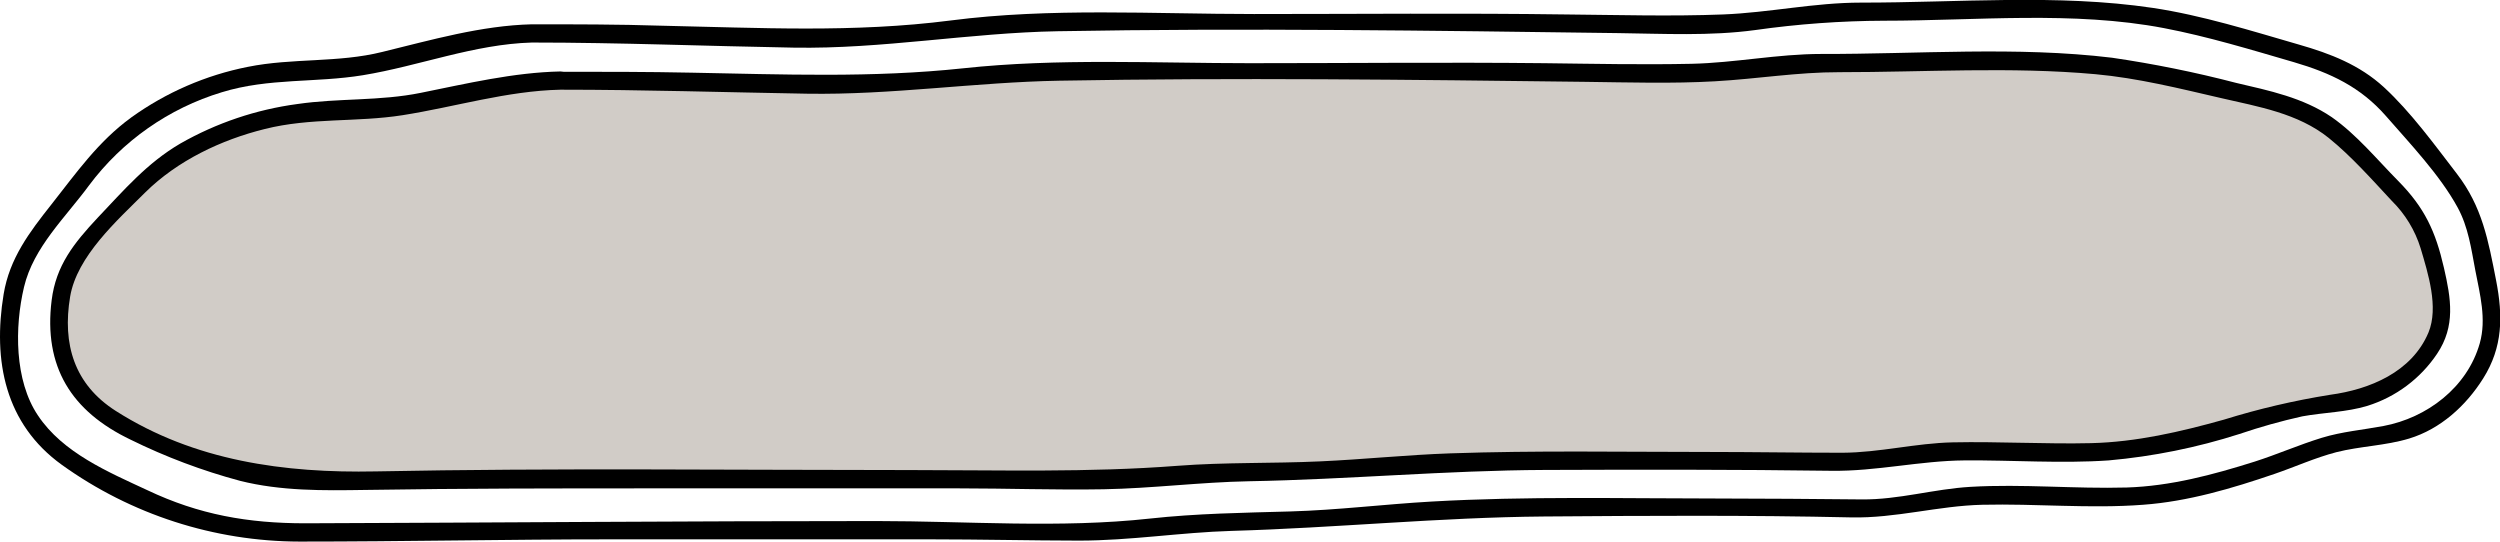
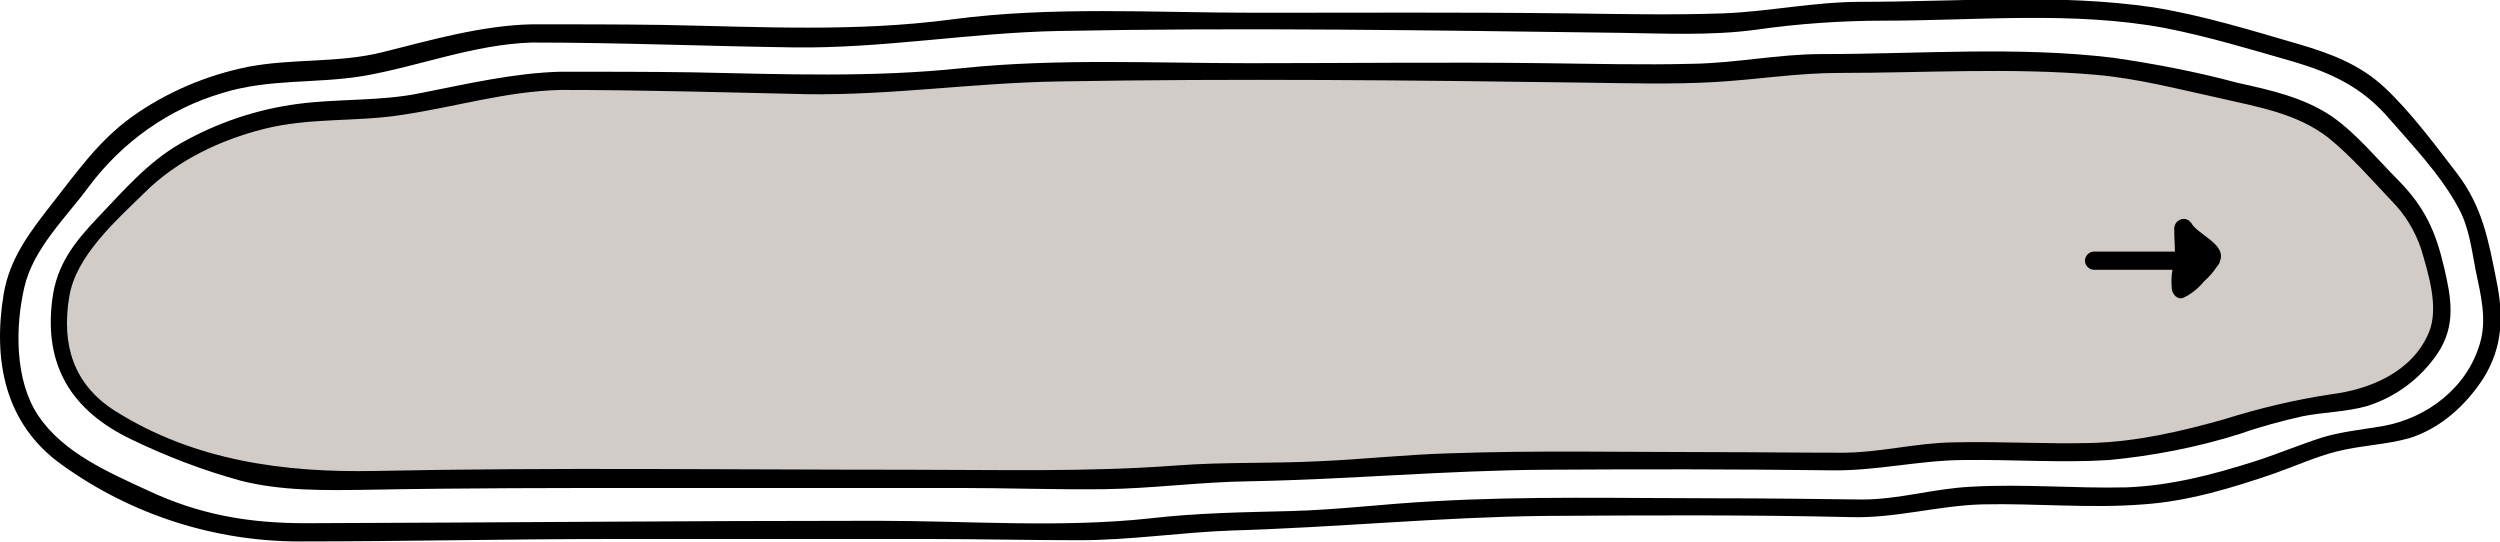
- <svg xmlns="http://www.w3.org/2000/svg" viewBox="0 0 411.43 89.13">
-   <defs>
-     <style>.cls-1{fill:#d1ccc7;}</style>
-   </defs>
-   <g id="Layer_2" data-name="Layer 2">
+ <svg xmlns="http://www.w3.org/2000/svg" version="1.1" id="圖層_1" x="0px" y="0px" viewBox="0 0 411.4 89.1" style="enable-background:new 0 0 411.4 89.1;" xml:space="preserve">
+   <style type="text/css">
+ 	.st0{fill:#D1CCC7;}
+ </style>
+   <g id="Layer_2">
    <g id="bg">
-       <path d="M87.53,7c14.38,0,28.71.59,43.08.84,14.62.25,28.89-2.44,43.47-2.7,30.72-.55,61.56-.1,92.29.31,7.42.1,15.09.5,22.46-.5a155.19,155.19,0,0,1,21.24-1.54c15.12,0,31.13-1.64,46.07,1.22,7.21,1.38,14.36,3.56,21.4,5.61,6,1.76,10.92,4.07,15.1,8.83,4,4.59,8.89,9.72,11.81,15.06,1.77,3.24,2.24,6.79,2.92,10.37.75,3.91,1.86,8,.73,12-2.07,7.28-8.7,12.27-15.86,13.61-3.41.64-6.8.92-10.14,1.94-3.74,1.15-7.33,2.73-11.05,3.92C364.17,78.14,357.22,80,350,80.23c-8.56.24-17.15-.61-25.7-.11-6.06.35-11.79,2.13-17.92,2.07-8-.07-15.94-.15-23.92-.15-15.61,0-31.25-.39-46.84.5-7.78.44-15.5,1.41-23.29,1.63s-15.38.33-23.08,1.17c-14.8,1.63-30.15.41-45,.41-31.32,0-62.64.26-94,.37-9.42,0-17.49-1.41-26-5.45-6.45-3-13.91-6.15-18-12.29-3.89-5.77-3.85-14.56-2.3-21.13s6.86-11.5,10.71-16.75A42.73,42.73,0,0,1,36.51,15.18c7.75-2.38,15.39-1.52,23.2-2.8C69,10.86,78,7.27,87.53,7c1.93,0,1.93-3,0-3-8.32.2-16.59,2.59-24.63,4.55C55.66,10.36,48.13,9.52,40.8,11a49.23,49.23,0,0,0-19.2,8.33c-5.48,4-9,9.07-13.12,14.29C4.85,38.21,1.58,42.5.6,48.4c-1.81,11,.23,21.36,9.58,28.1A67.34,67.34,0,0,0,49.31,89.13c17.07,0,34.15-.37,51.22-.37h52.59c8.16,0,16.31.2,24.47.21,8.41,0,16.7-1.35,25.1-1.6,17.17-.49,34.24-2.23,51.43-2.37,16.83-.13,33.71-.23,50.53.15,7.37.16,14.28-1.91,21.59-2.08,8.8-.21,17.68.67,26.46,0,7.39-.54,14.65-2.69,21.63-5.08,3.39-1.16,6.68-2.66,10.16-3.57,3.93-1,8.07-1.06,12-2.25,5.15-1.57,9.34-5.39,12.17-9.89,3.25-5.16,3.27-10.28,2.13-16.13-1.29-6.59-2.28-12.13-6.47-17.57-3.67-4.77-7.56-10.14-12-14.23-4-3.67-8.81-5.53-13.94-7-7.89-2.28-16-4.84-24.1-6.05-15.7-2.34-32.15-.85-48-.87-7.75,0-15.06,1.65-22.74,1.95-8.57.33-17.17.08-25.74,0-17.14-.24-34.29-.07-51.43-.07-16.58,0-33.43-1.07-49.92,1.06-15.94,2.05-31.55,1.2-47.56.86C101.76,4,94.64,4,87.53,4A1.5,1.5,0,0,0,87.53,7Z" />
-       <path class="cls-1" d="M92.27,13.26c4.83,0,10.62.08,15.46.08,15.41,0,32.94,1.62,48-.33,14-1.81,28.67-1.16,43.07-1.16h48.64c11.51,0,23.24.45,34.73,0,5.12-.19,9.16-1.55,14.53-1.52,7.31,0,14.63,0,21.94,0,12,0,23.86-.75,35.23,1.67,6.51,1.38,12.43,2.73,18.86,4.28,8.64,2.1,11.8,5.1,16.59,10.3,3.6,3.91,8.6,7.73,10,12.33.76,2.43,1.24,5.42,1.91,7.92.6,2.26.91,5.35.08,7.61-1.43,3.89-5.94,8.81-11.38,10.68-3.62,1.24-7.69,1.29-11.51,2-4.14.72-8,2.31-12,3.39-7,1.9-14.68,3.86-22.26,3.92-8.2.06-16.47-.29-24.67-.09-3.91.1-7,1-10.79,1.42-4.12.48-8.66.13-12.87.13H275.7c-17.62,0-35.08-.4-52.51,1.16-11.21,1-22.17.22-33.29,1.49-7.83.9-16.22.33-24.18.33H74.28c-8.66,0-18,.62-26.62.07S32.16,75.18,25.1,72.3c-6.77-2.76-12.61-6.5-14.43-12.05C9.26,56,9.4,47.79,11.58,43.8S18,36.4,21,32.7c3.88-4.87,11.35-9.56,18.77-11.94a68.09,68.09,0,0,1,21.59-2.93c4.32.05,6.05-.72,9.86-1.38C71.2,16.45,85.75,13.27,92.27,13.26Z" />
-       <path d="M92.27,14.76c13.51,0,27,.43,40.51.66,13.95.23,27.64-1.89,41.56-2.14,28.84-.52,57.81-.17,86.65.19,7.06.09,14.18.31,21.23-.09s13.55-1.51,20.51-1.5c14,0,28.2-.93,42.12.33,7,.64,13.84,2.35,20.67,3.93,6.15,1.42,12.65,2.5,17.71,6.55,3.72,3,7.14,6.87,10.38,10.35a18.71,18.71,0,0,1,4.76,7.83c1.22,4.12,3,9.7,1.29,13.85-2.73,6.52-9.7,9.38-16.18,10.25A125.6,125.6,0,0,0,366,69.06c-7.14,2-14.42,3.69-21.86,3.87s-15.18-.29-22.77-.13c-6.12.13-12,1.68-18.16,1.71-7.35,0-14.71-.13-22.06-.13-14.16,0-28.34-.26-42.5.23-7.16.25-14.27,1-21.42,1.32-7.82.36-15.65.13-23.46.73-14.66,1.13-29.3.7-44,.7-29.31,0-58.65-.36-87.95.22-15,.3-29.82-1.71-42.76-9.95-6.85-4.36-8.82-11-7.52-18.8,1.12-6.67,7.72-12.53,12.35-17.15C29.2,26.42,36.43,23,43.58,21.23c7.56-1.9,15.1-1.08,22.66-2.27,8.69-1.37,17.17-4,26-4.2,1.93,0,1.93-3,0-3-7.73.16-15.44,2-23,3.52-6.72,1.37-13.52.85-20.3,1.84a53.07,53.07,0,0,0-19.26,6.5c-5.52,3.23-9.29,7.68-13.64,12.25C12.19,40,9.21,43.67,8.5,49.41c-1.36,10.91,3.21,18.27,13,22.95a98.29,98.29,0,0,0,18,6.77c6.72,1.69,13.7,1.61,20.59,1.5,16-.26,32-.26,48-.26h49.69c7.94,0,15.9.29,23.84.15s15.93-1.17,23.93-1.32c16.26-.29,32.43-1.79,48.7-1.86,15.71-.06,31.44-.08,47.15.14,7.4.1,14.53-1.65,21.92-1.71,7.89-.06,15.85.54,23.72,0a99.41,99.41,0,0,0,21.52-4.35,98.71,98.71,0,0,1,10.33-2.9c3.56-.65,7.24-.67,10.73-1.73a21.54,21.54,0,0,0,11.45-8.56c3.07-4.56,2.3-9.09,1.13-14.17-1.38-6-3.17-9.87-7.52-14.28-3.51-3.55-6.83-7.62-10.94-10.5C379,16.06,373.47,14.92,368,13.64A190.28,190.28,0,0,0,347.58,9.5c-15.73-1.9-32-.58-47.85-.62-7.19,0-14.17,1.46-21.36,1.62-8.05.17-16.11,0-24.16-.1-16.19-.17-32.38,0-48.57,0-15.67,0-31.52-.84-47.13.84-15,1.6-29.69,1-44.7.72-7.18-.15-14.37-.15-21.55-.15A1.5,1.5,0,0,0,92.27,14.76Z" />
+       <path d="M87.5,7c14.4,0,28.7,0.6,43.1,0.8c14.6,0.2,28.9-2.4,43.5-2.7c30.7-0.6,61.6-0.1,92.3,0.3c7.4,0.1,15.1,0.5,22.5-0.5    c7-1,14.1-1.5,21.2-1.5c15.1,0,31.1-1.6,46.1,1.2c7.2,1.4,14.4,3.6,21.4,5.6c6,1.8,10.9,4.1,15.1,8.8c4,4.6,8.9,9.7,11.8,15.1    c1.8,3.2,2.2,6.8,2.9,10.4c0.8,3.9,1.9,8,0.7,12c-2.1,7.3-8.7,12.3-15.9,13.6c-3.4,0.6-6.8,0.9-10.1,1.9c-3.7,1.2-7.3,2.7-11,3.9    c-6.9,2.2-13.8,4-21.1,4.3c-8.6,0.2-17.1-0.6-25.7-0.1c-6.1,0.3-11.8,2.1-17.9,2.1c-8-0.1-15.9-0.2-23.9-0.2    c-15.6,0-31.2-0.4-46.8,0.5c-7.8,0.4-15.5,1.4-23.3,1.6s-15.4,0.3-23.1,1.2c-14.8,1.6-30.1,0.4-45,0.4c-31.3,0-62.6,0.3-94,0.4    c-9.4,0-17.5-1.4-26-5.4c-6.5-3-13.9-6.2-18-12.3c-3.9-5.8-3.8-14.6-2.3-21.1s6.9-11.5,10.7-16.7c5.5-7.3,13.1-12.7,21.9-15.3    c7.8-2.4,15.4-1.5,23.2-2.8C69,10.9,78,7.3,87.5,7c1.9,0,1.9-3,0-3c-8.3,0.2-16.6,2.6-24.6,4.6c-7.2,1.8-14.8,1-22.1,2.4    c-6.9,1.4-13.5,4.2-19.2,8.3c-5.5,4-9,9.1-13.1,14.3c-3.6,4.6-6.9,8.9-7.9,14.8c-1.8,11,0.2,21.4,9.6,28.1    c11.4,8.2,25.1,12.6,39.1,12.6c17.1,0,34.2-0.4,51.2-0.4h52.6c8.2,0,16.3,0.2,24.5,0.2c8.4,0,16.7-1.3,25.1-1.6    c17.2-0.5,34.2-2.2,51.4-2.4c16.8-0.1,33.7-0.2,50.5,0.2c7.4,0.2,14.3-1.9,21.6-2.1c8.8-0.2,17.7,0.7,26.5,0    c7.4-0.5,14.6-2.7,21.6-5.1c3.4-1.2,6.7-2.7,10.2-3.6c3.9-1,8.1-1.1,12-2.2c5.1-1.6,9.3-5.4,12.2-9.9c3.2-5.2,3.3-10.3,2.1-16.1    c-1.3-6.6-2.3-12.1-6.5-17.6c-3.7-4.8-7.6-10.1-12-14.2c-4-3.7-8.8-5.5-13.9-7c-7.9-2.3-16-4.8-24.1-6.1    c-15.7-2.3-32.1-0.9-48-0.9c-7.8,0-15.1,1.6-22.7,1.9c-8.6,0.3-17.2,0.1-25.7,0c-17.1-0.2-34.3-0.1-51.4-0.1    c-16.6,0-33.4-1.1-49.9,1.1c-15.9,2.1-31.6,1.2-47.6,0.9C101.8,4,94.6,4,87.5,4C86.7,4,86,4.7,86,5.5S86.7,7,87.5,7z" />
+       <path class="st0" d="M92.3,13.3c4.8,0,10.6,0.1,15.5,0.1c15.4,0,32.9,1.6,48-0.3c14-1.8,28.7-1.2,43.1-1.2h48.6    c11.5,0,23.2,0.4,34.7,0c5.1-0.2,9.2-1.6,14.5-1.5c7.3,0,14.6,0,21.9,0c12,0,23.9-0.8,35.2,1.7c6.5,1.4,12.4,2.7,18.9,4.3    c8.6,2.1,11.8,5.1,16.6,10.3c3.6,3.9,8.6,7.7,10,12.3c0.8,2.4,1.2,5.4,1.9,7.9c0.6,2.3,0.9,5.3,0.1,7.6    c-1.4,3.9-5.9,8.8-11.4,10.7c-3.6,1.2-7.7,1.3-11.5,2c-4.1,0.7-8,2.3-12,3.4c-7,1.9-14.7,3.9-22.3,3.9c-8.2,0.1-16.5-0.3-24.7-0.1    c-3.9,0.1-7,1-10.8,1.4c-4.1,0.5-8.7,0.1-12.9,0.1h-20.1c-17.6,0-35.1-0.4-52.5,1.2c-11.2,1-22.2,0.2-33.3,1.5    c-7.8,0.9-16.2,0.3-24.2,0.3H74.3c-8.7,0-18,0.6-26.6,0.1s-15.5-3.8-22.6-6.6c-6.8-2.8-12.6-6.5-14.4-12    C9.3,56,9.4,47.8,11.6,43.8S18,36.4,21,32.7c3.9-4.9,11.3-9.6,18.8-11.9c7-2.1,14.3-3.1,21.6-2.9c4.3,0,6.1-0.7,9.9-1.4    C71.2,16.4,85.8,13.3,92.3,13.3z" />
+       <path d="M92.3,14.8c13.5,0,27,0.4,40.5,0.7c13.9,0.2,27.6-1.9,41.6-2.1c28.8-0.5,57.8-0.2,86.6,0.2c7.1,0.1,14.2,0.3,21.2-0.1    s13.5-1.5,20.5-1.5c14,0,28.2-0.9,42.1,0.3c7,0.6,13.8,2.4,20.7,3.9c6.1,1.4,12.6,2.5,17.7,6.5c3.7,3,7.1,6.9,10.4,10.4    c2.2,2.2,3.8,4.9,4.8,7.8c1.2,4.1,3,9.7,1.3,13.8c-2.7,6.5-9.7,9.4-16.2,10.2c-5.9,0.9-11.8,2.3-17.5,4.1    c-7.1,2-14.4,3.7-21.9,3.9s-15.2-0.3-22.8-0.1c-6.1,0.1-12,1.7-18.2,1.7c-7.4,0-14.7-0.1-22.1-0.1c-14.2,0-28.3-0.3-42.5,0.2    c-7.2,0.2-14.3,1-21.4,1.3c-7.8,0.4-15.6,0.1-23.5,0.7c-14.7,1.1-29.3,0.7-44,0.7c-29.3,0-58.7-0.4-87.9,0.2    c-15,0.3-29.8-1.7-42.8-9.9c-6.9-4.4-8.8-11-7.5-18.8c1.1-6.7,7.7-12.5,12.4-17.1c5.3-5.3,12.5-8.7,19.7-10.5    c7.6-1.9,15.1-1.1,22.7-2.3C74.9,17.6,83.4,15,92.3,14.8c1.9,0,1.9-3,0-3c-7.7,0.2-15.4,2-23,3.5c-6.7,1.4-13.5,0.9-20.3,1.8    c-6.8,0.9-13.3,3.1-19.3,6.5c-5.5,3.2-9.3,7.7-13.6,12.2c-3.9,4.1-6.8,7.8-7.5,13.5c-1.4,10.9,3.2,18.3,13,23    c5.8,2.8,11.8,5.1,18,6.8c6.7,1.7,13.7,1.6,20.6,1.5c16-0.3,32-0.3,48-0.3h49.7c7.9,0,15.9,0.3,23.8,0.2s15.9-1.2,23.9-1.3    c16.3-0.3,32.4-1.8,48.7-1.9c15.7-0.1,31.4-0.1,47.2,0.1c7.4,0.1,14.5-1.7,21.9-1.7c7.9-0.1,15.9,0.5,23.7,0    c7.3-0.7,14.5-2.1,21.5-4.3c3.4-1.2,6.8-2.1,10.3-2.9c3.6-0.7,7.2-0.7,10.7-1.7c4.7-1.5,8.7-4.5,11.5-8.6    c3.1-4.6,2.3-9.1,1.1-14.2c-1.4-6-3.2-9.9-7.5-14.3c-3.5-3.5-6.8-7.6-10.9-10.5c-4.7-3.2-10.3-4.4-15.7-5.6    c-6.7-1.8-13.5-3.1-20.4-4.1c-15.7-1.9-32-0.6-47.9-0.6c-7.2,0-14.2,1.5-21.4,1.6c-8,0.2-16.1,0-24.2-0.1c-16.2-0.2-32.4,0-48.6,0    c-15.7,0-31.5-0.8-47.1,0.8c-15,1.6-29.7,1-44.7,0.7c-7.2-0.1-14.4-0.1-21.6-0.1c-0.8,0.2-1.3,0.9-1.2,1.8    C91.2,14.2,91.7,14.6,92.3,14.8z" />
    </g>
  </g>
+   <path d="M360.6,36.7c-0.5-0.7-1.4-0.9-2.1-0.4c-0.5,0.3-0.8,1-0.7,1.6l0,0c0,0.1,0,0.2,0,0.2c0,1.1,0.1,2.2,0.1,3.3h-13.3  c-0.8,0-1.5,0.7-1.5,1.5s0.7,1.5,1.5,1.5l0,0h12.9c-0.2,1.1-0.2,2.2-0.1,3.2c0.1,0.8,0.9,1.8,1.9,1.4c1.3-0.6,2.5-1.6,3.4-2.7  c0.8-0.7,1.5-1.5,2.1-2.4c0.1-0.1,0.2-0.3,0.3-0.4c0.1-0.2,0.2-0.3,0.2-0.5C366.5,40.2,361.6,38.6,360.6,36.7z" />
</svg>
